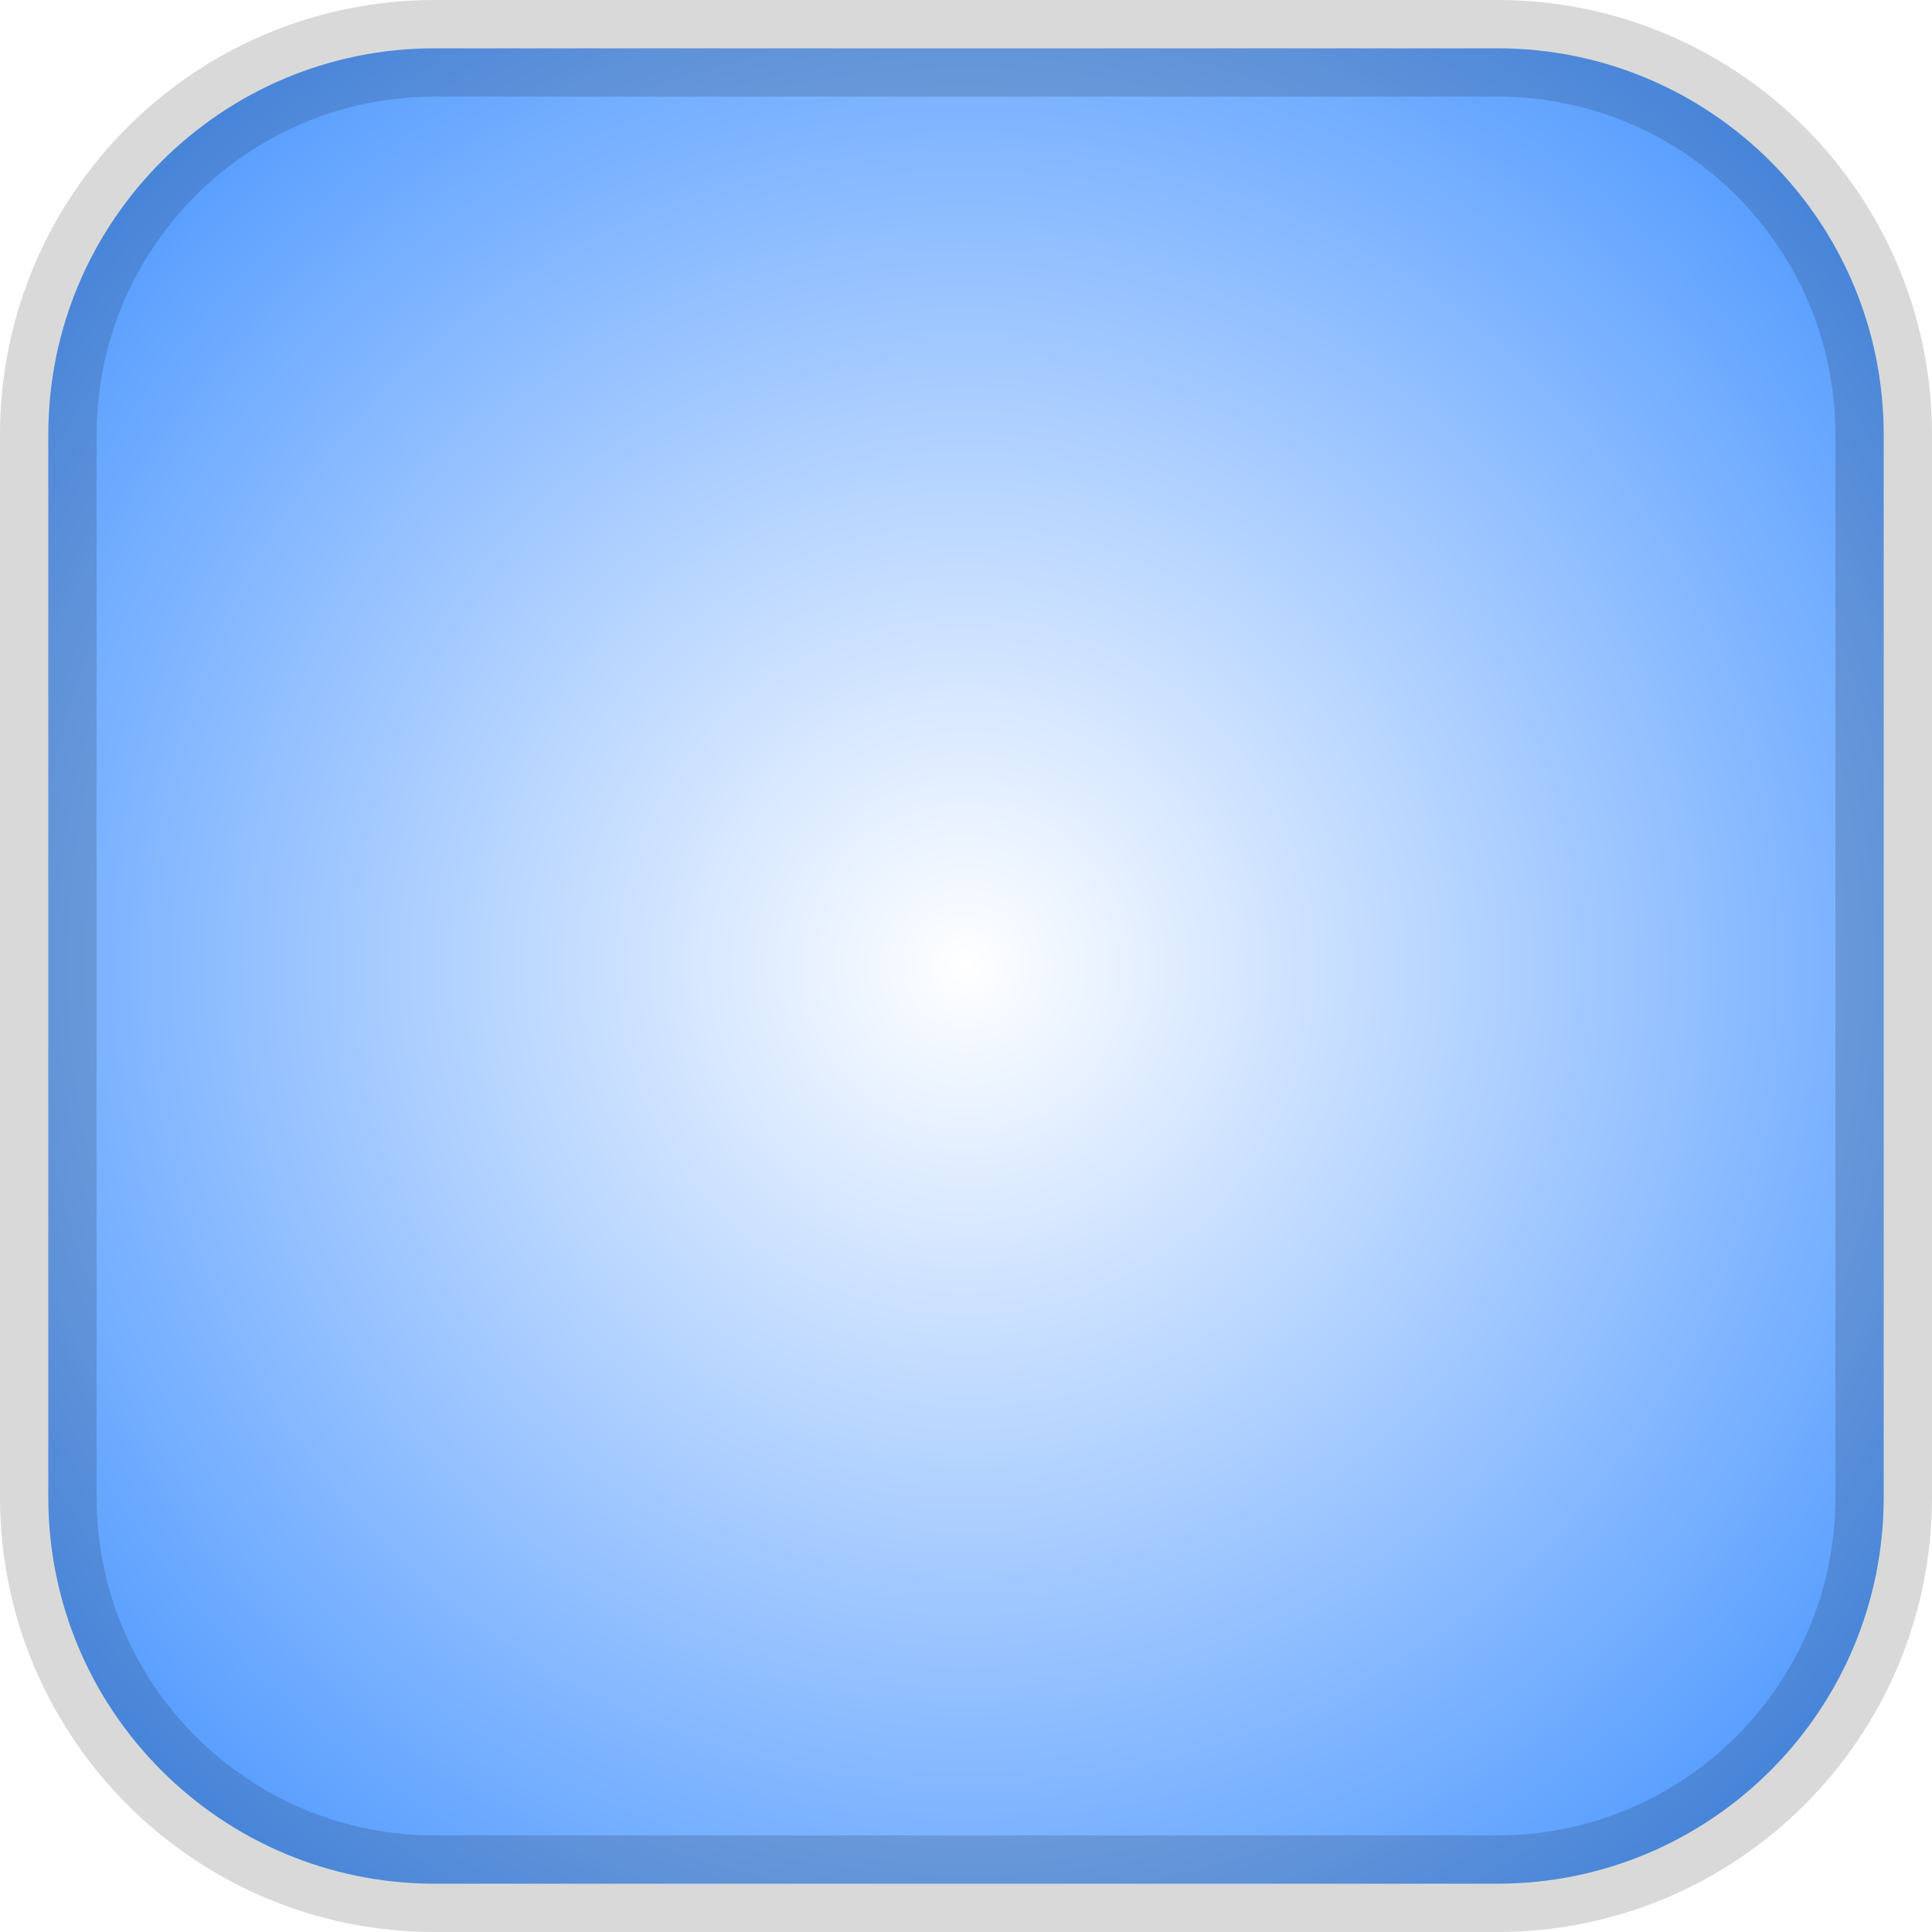
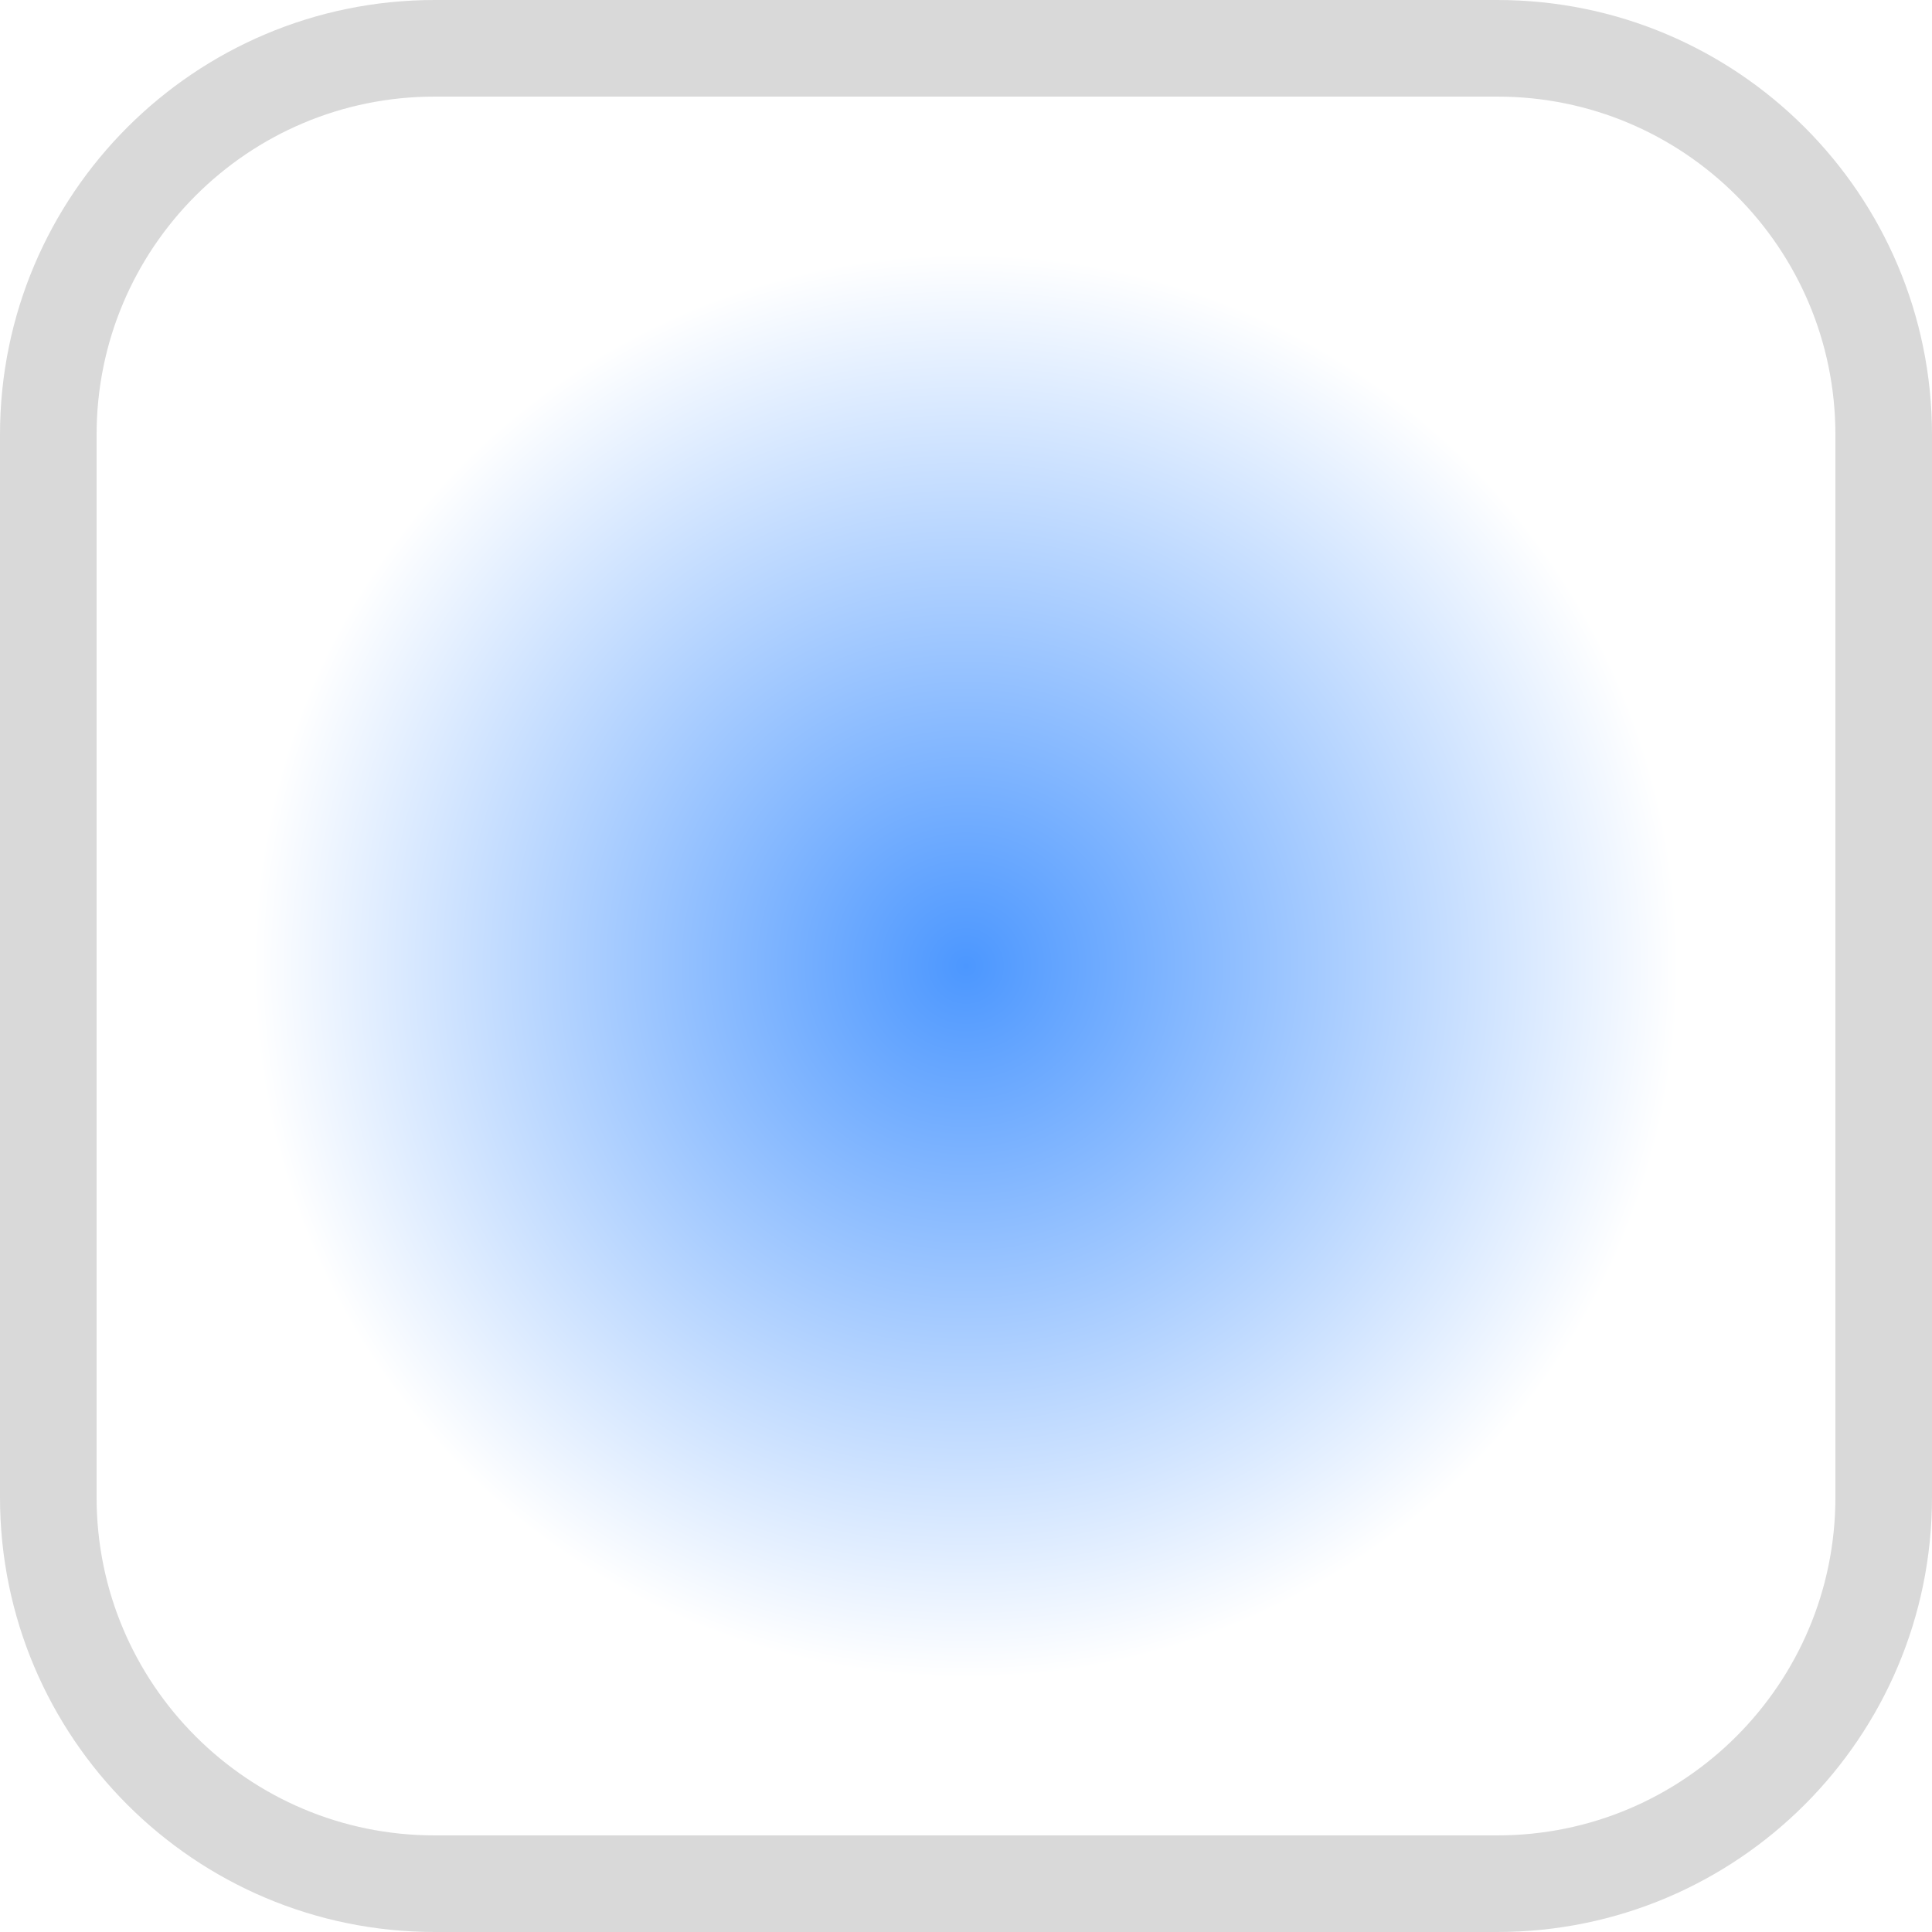
<svg xmlns="http://www.w3.org/2000/svg" width="20px" height="20px" viewBox="0 0 20 20" version="1.1">
  <defs>
-     <radialGradient cx="50%" cy="50%" fx="50%" fy="50%" r="65.801%" id="radialGradient-1">
-       <stop stop-color="#FFFFFF" offset="0%" />
-       <stop stop-color="#4C97FF" offset="100%" />
+     <radialGradient cx="50%" cy="50%" fx="50%" fy="50%" r="39.39%" id="radialGradient-1">
+       <stop stop-color="#4C97FF" offset="0%" />
+       <stop stop-color="#FFFFFF" offset="100%" />
    </radialGradient>
  </defs>
  <g id="fill-radial-enabled" stroke="none" stroke-width="1" fill="none" fill-rule="evenodd" stroke-opacity="0.15">
    <rect id="Radial" stroke="#000000" fill="url(#radialGradient-1)" x="0.5" y="0.5" width="19" height="19" rx="4" />
  </g>
</svg>
